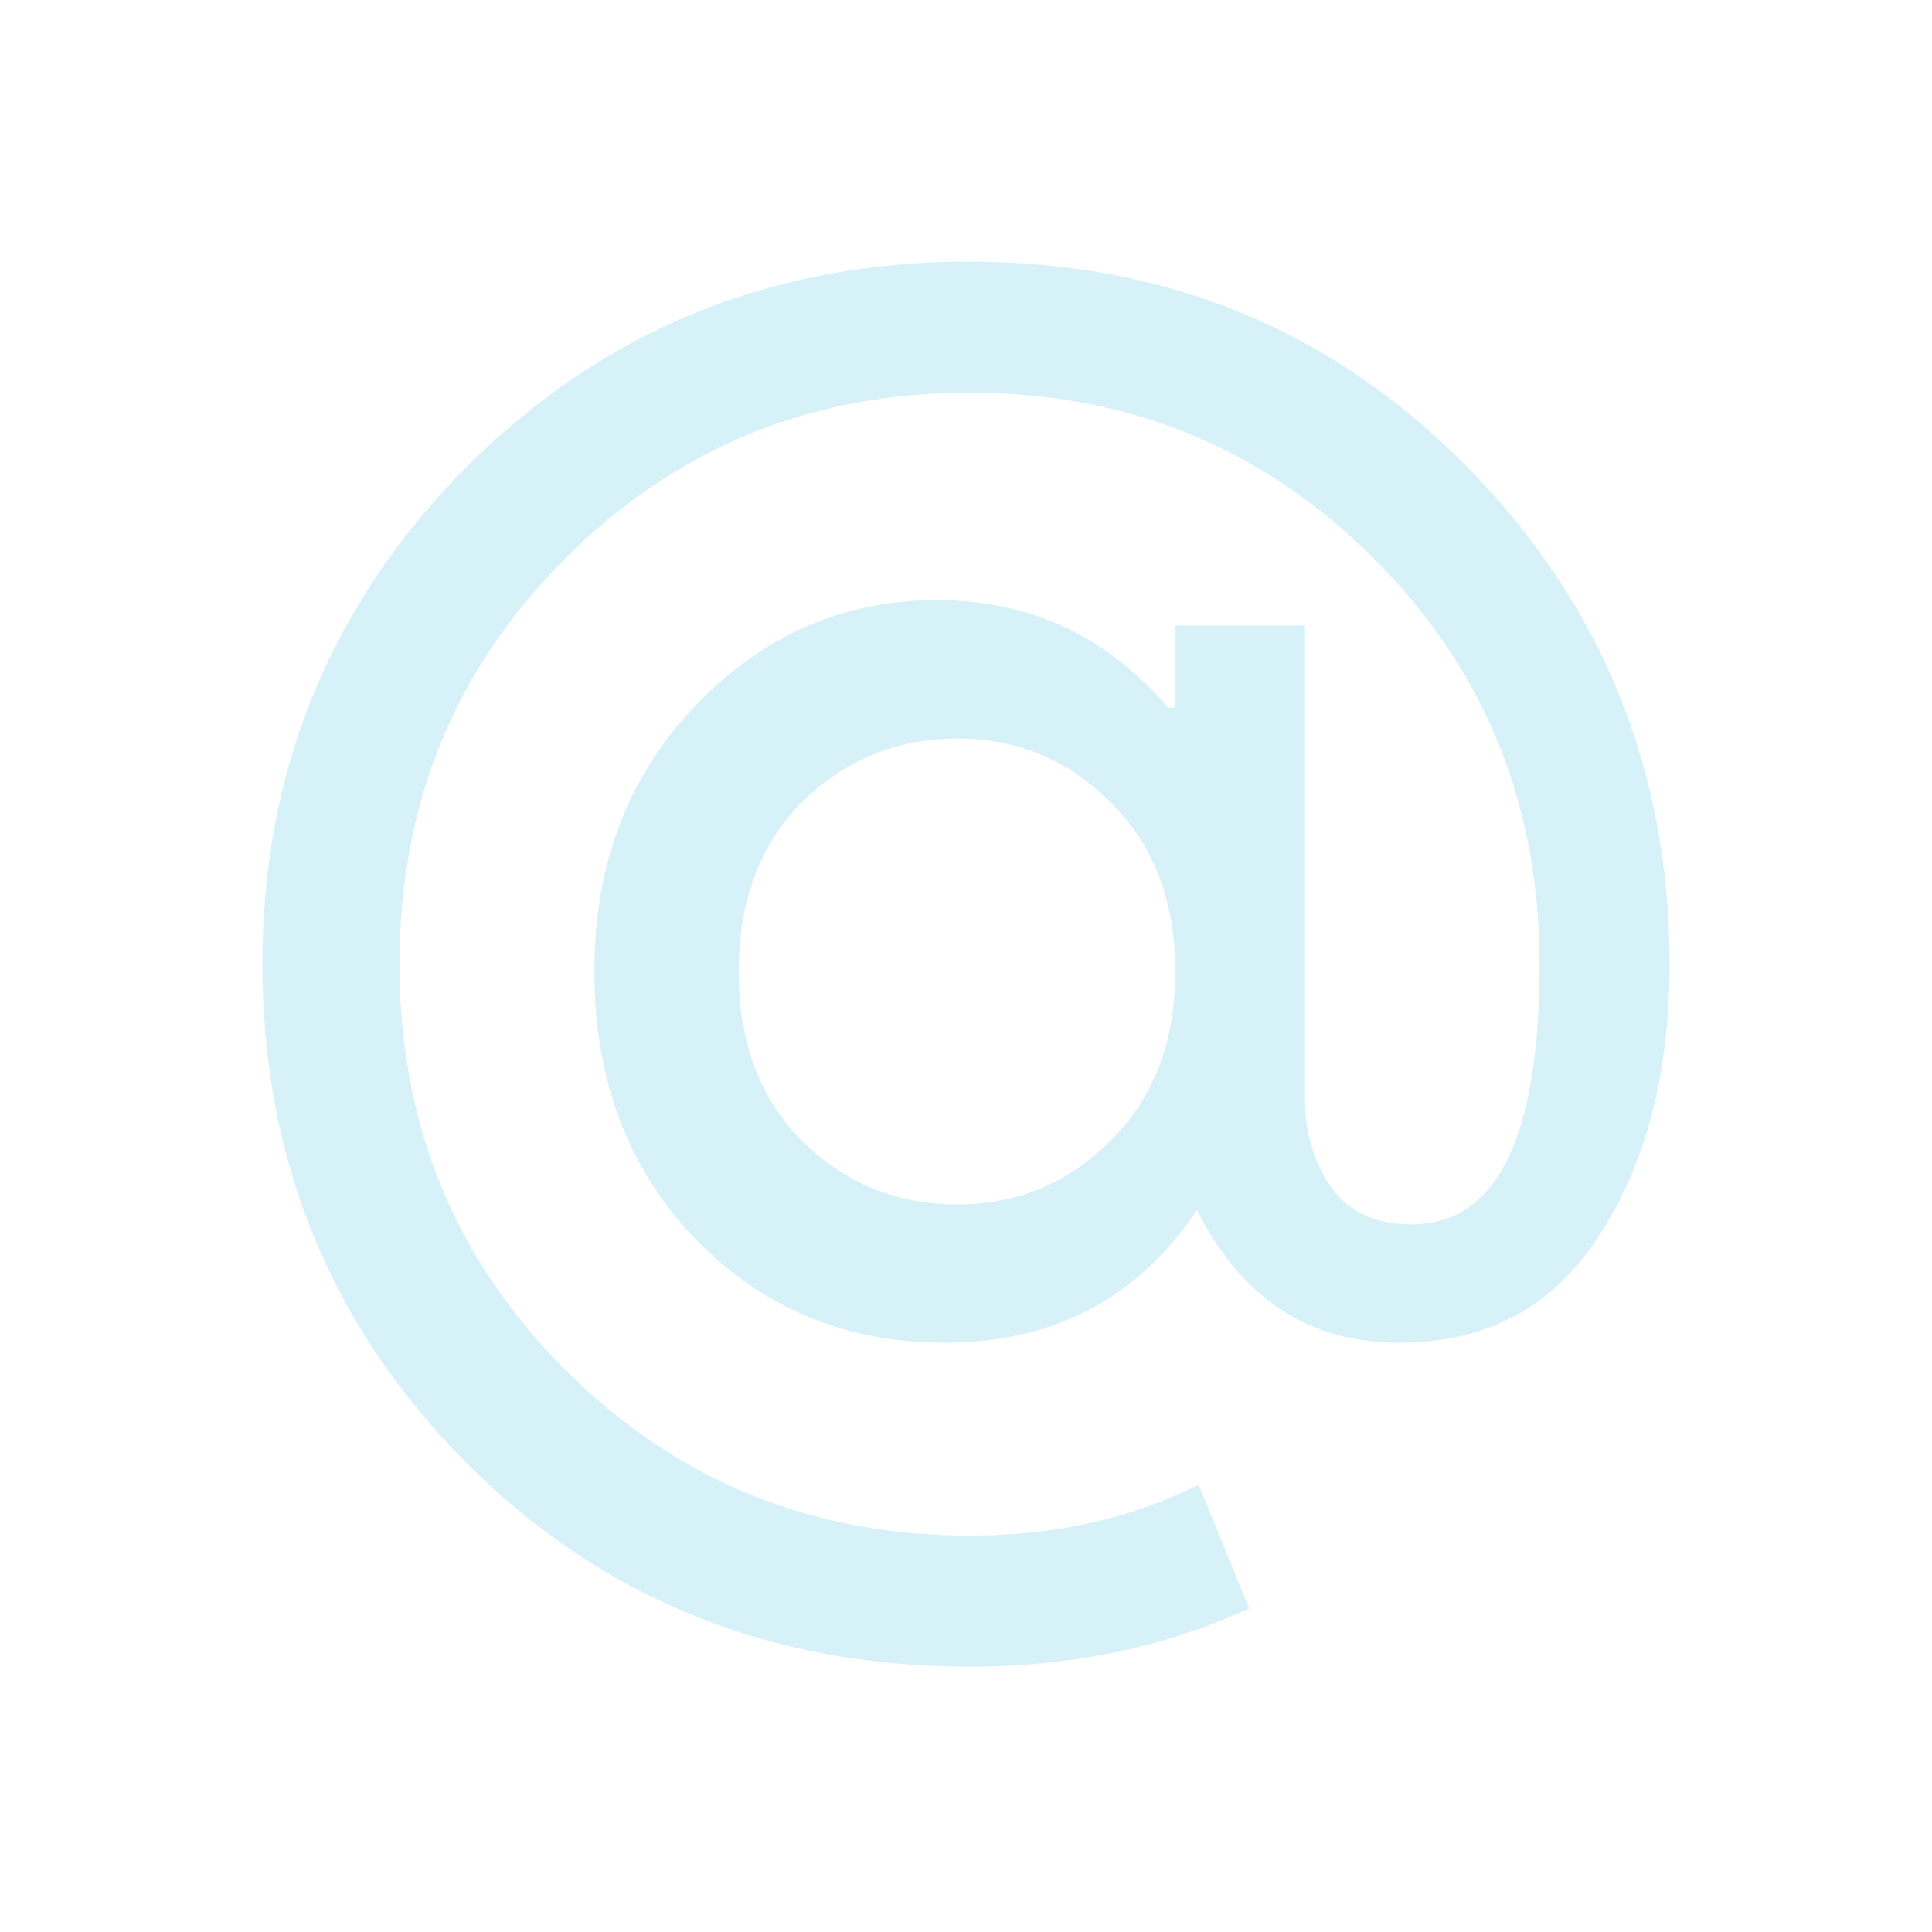
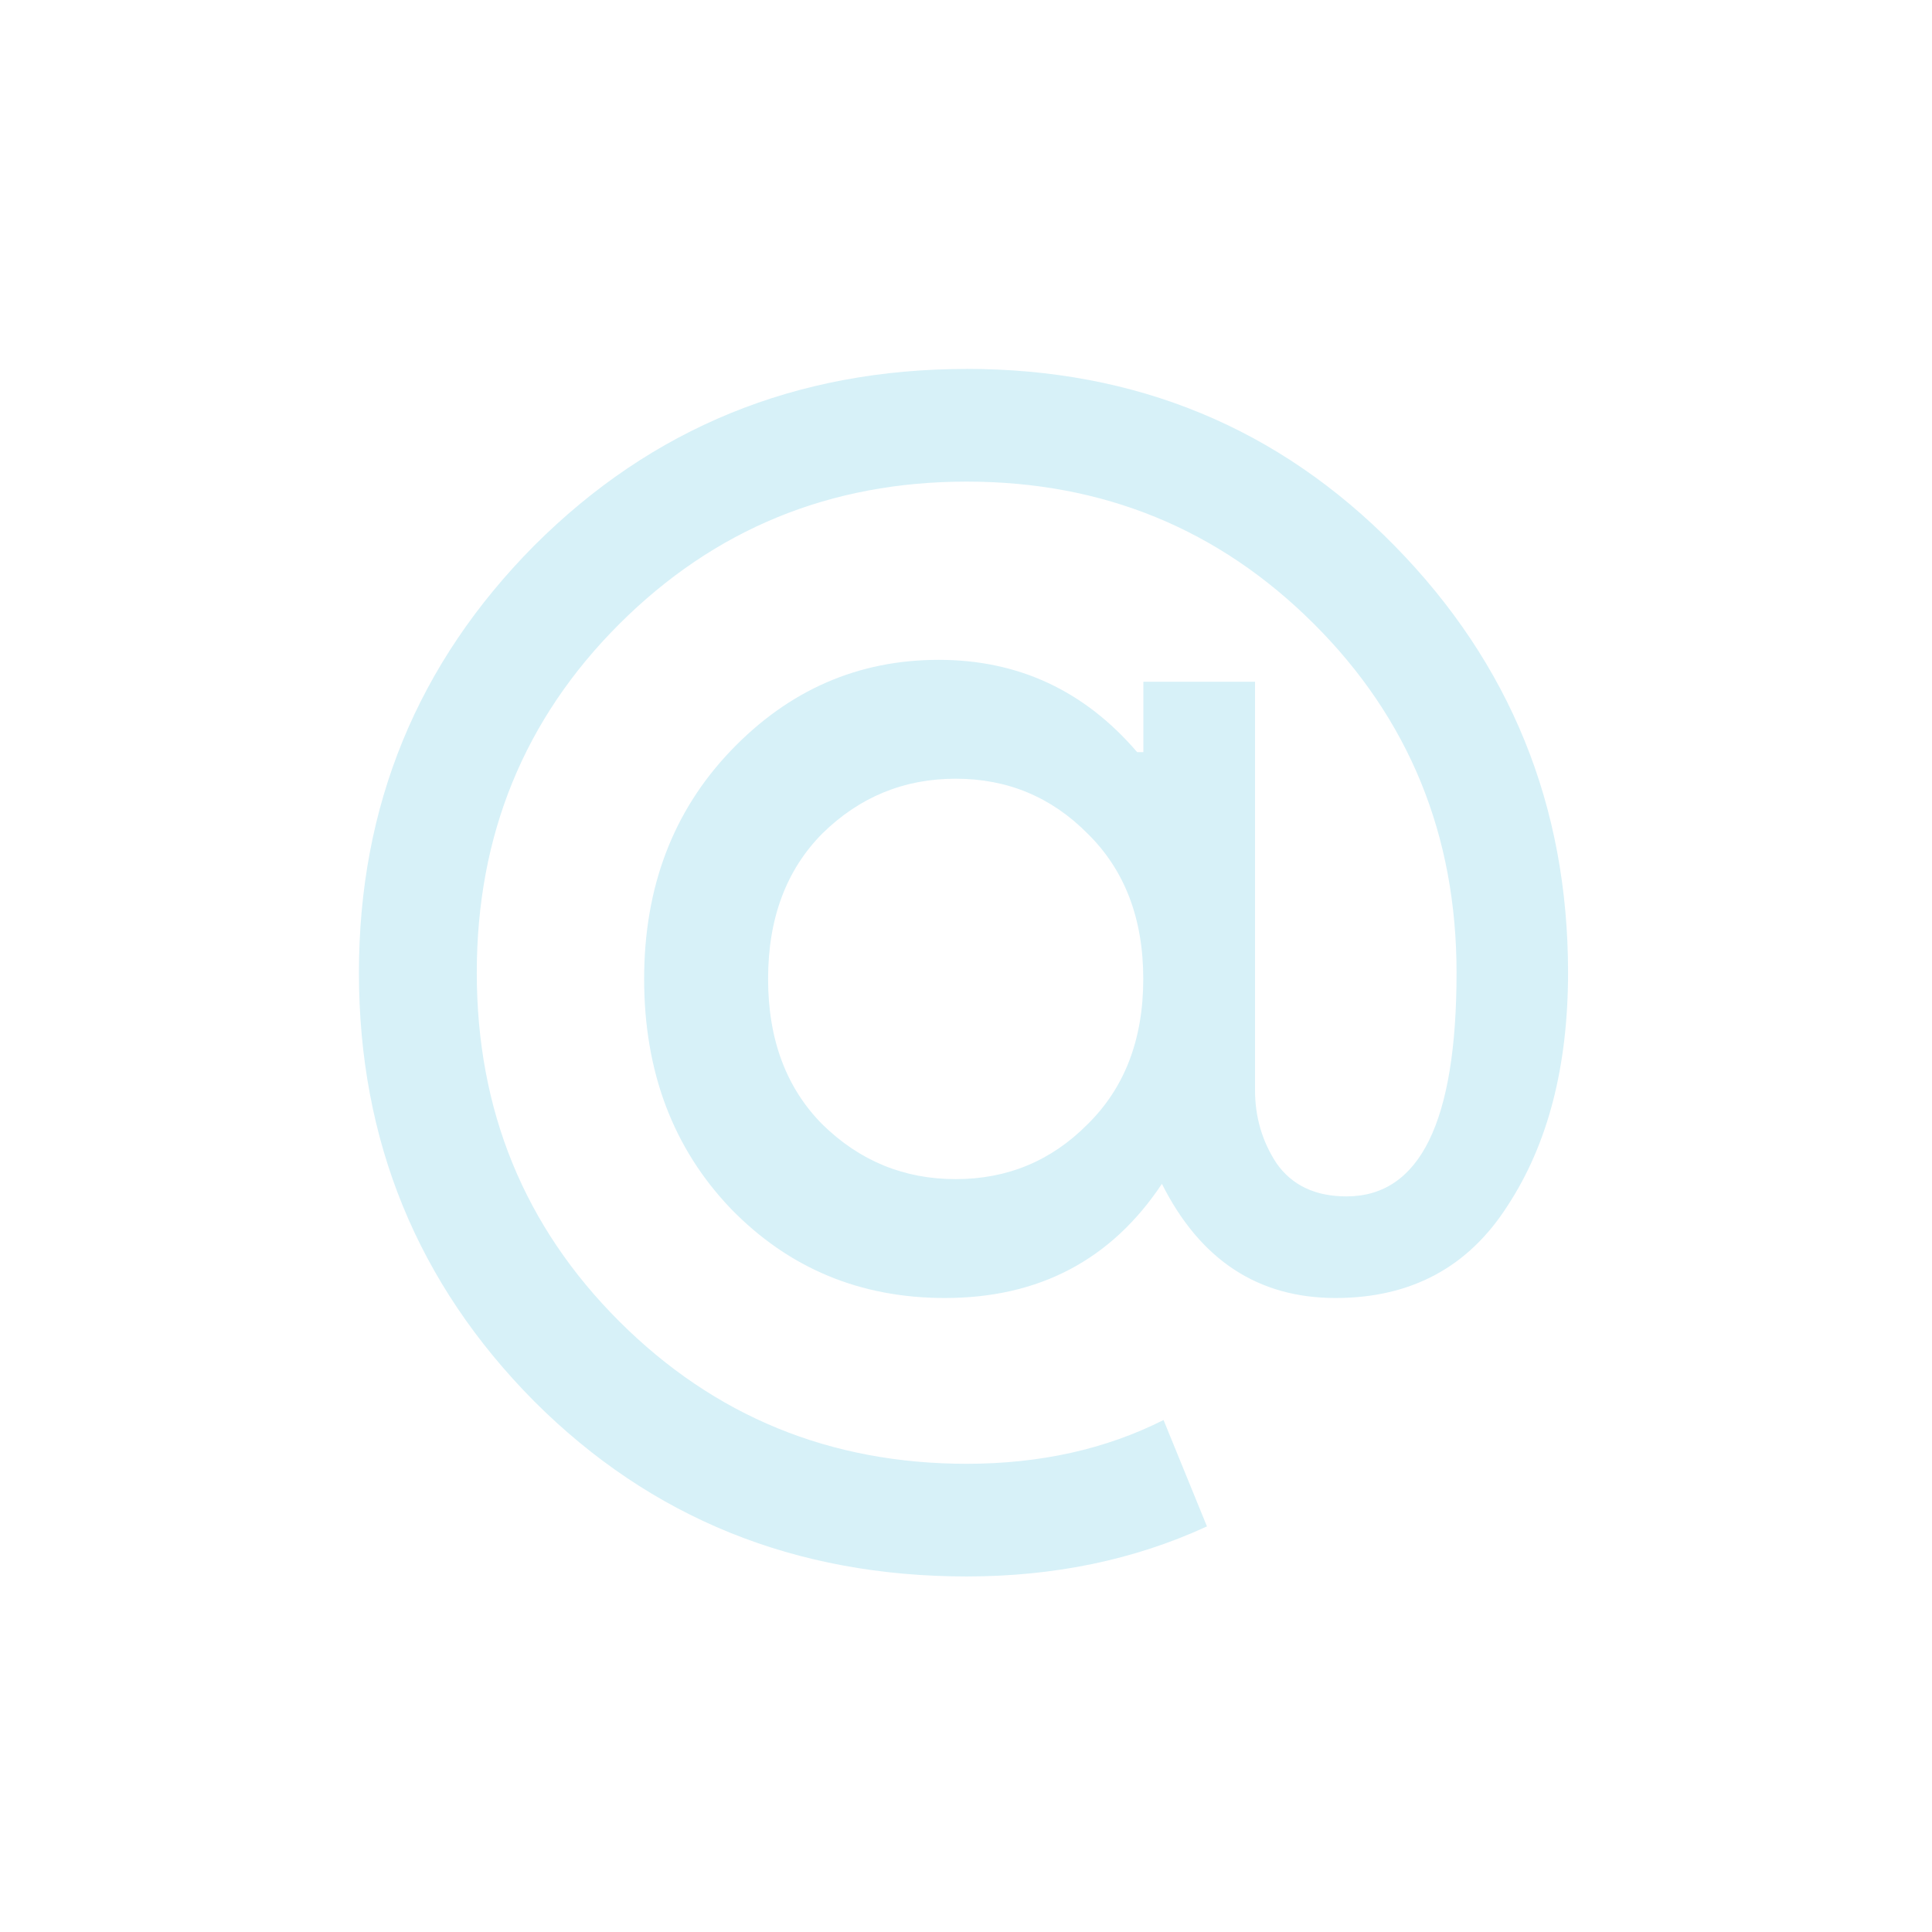
- <svg xmlns="http://www.w3.org/2000/svg" xmlns:xlink="http://www.w3.org/1999/xlink" version="1.1" width="22" height="22" id="svg3906">
-   <defs id="defs3908">
-     <linearGradient id="linearGradient3781">
-       <stop style="stop-color:#000000;stop-opacity:1;" offset="0" id="stop3783" />
-       <stop style="stop-color:#363636;stop-opacity:1;" offset="1" id="stop3785" />
-     </linearGradient>
-     <linearGradient id="linearGradient4444">
-       <stop id="stop4446" style="stop-color:#ffffff;stop-opacity:1" offset="0" />
-       <stop id="stop4454" style="stop-color:#ffffff;stop-opacity:0.784" offset="0.5" />
-       <stop id="stop4452" style="stop-color:#ffffff;stop-opacity:0.588;" offset="0.75" />
-       <stop id="stop4448" style="stop-color:#ffffff;stop-opacity:1" offset="1" />
-     </linearGradient>
-     <linearGradient x1="21.857" y1="952.736" x2="278.143" y2="952.736" id="linearGradient4548" xlink:href="#linearGradient4444" gradientUnits="userSpaceOnUse" />
-     <linearGradient xlink:href="#linearGradient4444" id="linearGradient3761" gradientUnits="userSpaceOnUse" x1="21.857" y1="952.736" x2="278.143" y2="952.736" />
-     <linearGradient xlink:href="#linearGradient4444" id="linearGradient3771" gradientUnits="userSpaceOnUse" x1="21.857" y1="952.736" x2="278.143" y2="952.736" />
-     <linearGradient xlink:href="#linearGradient4444" id="linearGradient3775" gradientUnits="userSpaceOnUse" x1="21.857" y1="952.736" x2="278.143" y2="952.736" gradientTransform="translate(0,-752.3622)" />
-     <linearGradient xlink:href="#linearGradient3781" id="linearGradient3787" x1="22.289" y1="5.339" x2="22.276" y2="18.723" gradientUnits="userSpaceOnUse" />
-     <linearGradient xlink:href="#linearGradient3781" id="linearGradient3793" gradientUnits="userSpaceOnUse" x1="23.946" y1="0.454" x2="24.107" y2="24.829" />
-   </defs>
+ <svg xmlns="http://www.w3.org/2000/svg" width="32" height="32" version="1.1" id="svg12">
+   <defs id="defs16" />
  <g id="kmail">
-     <rect ry="1" y="0" x="0" height="22" width="22" id="rect3786" style="fill:#566060;fill-opacity:0;stroke:none" />
-     <g id="layer1" transform="matrix(1.412211,0,0,1.424814,-0.4371972,-1476.9)" style="stroke:none">
-       <g transform="matrix(0.9053755,0,0,0.9053755,-365.9168,562.0602)" id="layer1-0" style="fill:none;fill-opacity:1;stroke:none;stroke-opacity:1" />
-       <g transform="translate(-401.0123,510.6337)" id="layer1-00" style="stroke:none">
-         <g transform="translate(5.05585,-5.251147)" id="layer1-4" style="stroke:none">
-           <g transform="translate(-11.317,5.882492)" id="layer1-9" style="stroke:none;stroke-opacity:0.8">
-             <g transform="translate(1.873303,-0.2841054)" id="layer1-79" style="stroke:none">
-               <g transform="translate(-2.051872,-0.9785853)" id="layer1-2" style="stroke:none">
-                 <g transform="translate(0.2209709,0.4419417)" id="layer1-26" style="stroke:none">
-                   <g transform="translate(2.209709,-0.5682108)" id="layer1-46" style="stroke:none">
-                     <g transform="translate(-0.4103745,-0.599778)" id="layer1-21" style="stroke:none">
-                       <g transform="matrix(0.7863692,0,0,0.7839454,92.59404,111.881)" id="g4187" style="stroke:none">
-                         <g transform="matrix(1.271667,0,0,1.275599,-114.6176,-139.9771)" id="layer1-43" style="fill:#4d4d4d;fill-opacity:1;stroke:none">
-                           <g transform="matrix(0.7863692,0,0,0.7839454,93.32583,112.3545)" id="g4187-9" style="fill:#4d4d4d;fill-opacity:1;stroke:none">
-                             <g transform="scale(0.9984577,1.001545)" style="font-style:normal;font-weight:normal;font-size:18.526px;line-height:125%;font-family:sans-serif;letter-spacing:0px;word-spacing:0px;fill:#4d4d4d;fill-opacity:1;stroke:none;stroke-width:0.093px;stroke-linecap:butt;stroke-linejoin:miter;stroke-opacity:1" id="text8822">
-                               <path d="m 404.724,528.392 q 3.038,0 5.113,2.093 2.075,2.093 2.075,5.058 0,1.667 -0.723,2.76 -0.704,1.093 -2.056,1.093 -1.389,0 -2.075,-1.352 -0.908,1.352 -2.594,1.352 -1.519,0 -2.557,-1.056 -1.037,-1.075 -1.037,-2.723 0,-1.63 1.037,-2.705 1.037,-1.075 2.483,-1.075 1.427,0 2.371,1.093 h 0.074 v -0.834 h 1.334 v 4.835 q 0,0.482 0.259,0.871 0.278,0.389 0.834,0.389 1.315,0 1.315,-2.649 0,-2.445 -1.704,-4.131 -1.704,-1.686 -4.15,-1.686 -2.445,0 -4.15,1.686 -1.704,1.686 -1.704,4.131 0,2.445 1.704,4.131 1.704,1.686 4.15,1.686 1.315,0 2.353,-0.519 l 0.519,1.26 q -1.297,0.593 -2.872,0.593 -3.075,0 -5.169,-2.075 -2.093,-2.093 -2.093,-5.076 0,-2.964 2.093,-5.058 2.112,-2.093 5.169,-2.093 z m -1.723,8.948 q 0.667,0.648 1.593,0.648 0.926,0 1.575,-0.648 0.667,-0.648 0.667,-1.723 0,-1.075 -0.667,-1.723 -0.648,-0.648 -1.575,-0.648 -0.926,0 -1.593,0.648 -0.648,0.648 -0.648,1.723 0,1.075 0.648,1.723 z" style="font-style:normal;font-variant:normal;font-weight:normal;font-stretch:normal;font-family:'Product Sans';-inkscape-font-specification:'Product Sans';fill:#d7f1f8;fill-opacity:1;stroke:none;stroke-width:0.449;stroke-miterlimit:4;stroke-dasharray:none;stroke-opacity:0.85" id="path4252" />
-                             </g>
-                           </g>
-                         </g>
-                       </g>
-                     </g>
-                   </g>
-                 </g>
-               </g>
-             </g>
-           </g>
-         </g>
-       </g>
-     </g>
+     <rect style="opacity:0.001" width="32" height="32" x="0" y="0" id="rect7" />
+     <path id="path4252" style="font-style:normal;font-variant:normal;font-weight:normal;font-stretch:normal;font-size:18.526px;line-height:125%;font-family:'Product Sans';-inkscape-font-specification:'Product Sans';letter-spacing:0px;word-spacing:0px;fill:#d7f1f8;fill-opacity:1;stroke:none;stroke-width:0.625;stroke-linecap:butt;stroke-linejoin:miter;stroke-miterlimit:4;stroke-dasharray:none;stroke-opacity:0.85" d="m 16.009,6.11 q 4.211,0 7.087,2.927 2.876,2.928 2.876,7.073 0,2.332 -1.001,3.86 -0.976,1.529 -2.85,1.529 -1.926,0 -2.876,-1.891 -1.258,1.891 -3.595,1.891 -2.106,0 -3.543,-1.477 -1.438,-1.503 -1.438,-3.808 0,-2.28 1.438,-3.783 1.438,-1.502 3.441,-1.502 1.977,0 3.287,1.529 h 0.103 v -1.166 h 1.849 v 6.762 q 0,0.674 0.359,1.218 0.385,0.544 1.156,0.544 1.823,0 1.823,-3.705 0,-3.42 -2.362,-5.777 -2.362,-2.357 -5.752,-2.357 -3.389,0 -5.752,2.357 -2.362,2.358 -2.362,5.777 0,3.42 2.362,5.777 2.363,2.357 5.752,2.357 1.823,0 3.261,-0.725 l 0.719,1.762 q -1.798,0.829 -3.98,0.829 -4.262,0 -7.164,-2.902 -2.902,-2.927 -2.902,-7.098 0,-4.145 2.902,-7.073 2.927,-2.927 7.164,-2.927 z m -2.388,12.513 q 0.924,0.907 2.208,0.907 1.284,0 2.183,-0.907 0.924,-0.907 0.924,-2.409 0,-1.503 -0.924,-2.409 -0.899,-0.907 -2.183,-0.907 -1.284,0 -2.208,0.907 -0.899,0.907 -0.899,2.409 0,1.502 0.899,2.409 z" />
+   </g>
+   <g id="22-22-kmail">
+     <rect style="opacity:0.001" width="22" height="22" x="32" y="10" id="rect2" />
+     <path id="path4252-3" style="font-style:normal;font-variant:normal;font-weight:normal;font-stretch:normal;font-size:18.526px;line-height:125%;font-family:'Product Sans';-inkscape-font-specification:'Product Sans';letter-spacing:0px;word-spacing:0px;fill:#d7f1f8;fill-opacity:1;stroke:none;stroke-width:0.438;stroke-linecap:butt;stroke-linejoin:miter;stroke-miterlimit:4;stroke-dasharray:none;stroke-opacity:0.85" d="m 42.958,14.059 q 2.948,0 4.961,2.049 2.013,2.049 2.013,4.951 0,1.632 -0.701,2.702 -0.683,1.07 -1.995,1.07 -1.348,0 -2.013,-1.324 -0.881,1.324 -2.516,1.324 -1.474,0 -2.48,-1.034 -1.007,-1.052 -1.007,-2.666 0,-1.596 1.007,-2.648 1.006,-1.052 2.408,-1.052 1.384,0 2.301,1.07 h 0.072 v -0.816 h 1.294 v 4.733 q 0,0.471 0.252,0.852 0.27,0.381 0.809,0.381 1.276,0 1.276,-2.593 0,-2.394 -1.654,-4.044 -1.654,-1.65 -4.026,-1.65 -2.373,0 -4.026,1.65 -1.654,1.65 -1.654,4.044 0,2.394 1.654,4.044 1.654,1.65 4.026,1.65 1.276,0 2.283,-0.508 l 0.503,1.233 q -1.258,0.58 -2.786,0.58 -2.984,0 -5.015,-2.031 -2.031,-2.049 -2.031,-4.969 0,-2.901 2.031,-4.951 2.049,-2.049 5.015,-2.049 z m -1.672,8.759 q 0.647,0.635 1.546,0.635 0.899,0 1.528,-0.635 0.647,-0.635 0.647,-1.686 0,-1.052 -0.647,-1.687 -0.629,-0.635 -1.528,-0.635 -0.899,0 -1.546,0.635 -0.629,0.635 -0.629,1.687 0,1.052 0.629,1.686 z" />
  </g>
</svg>
